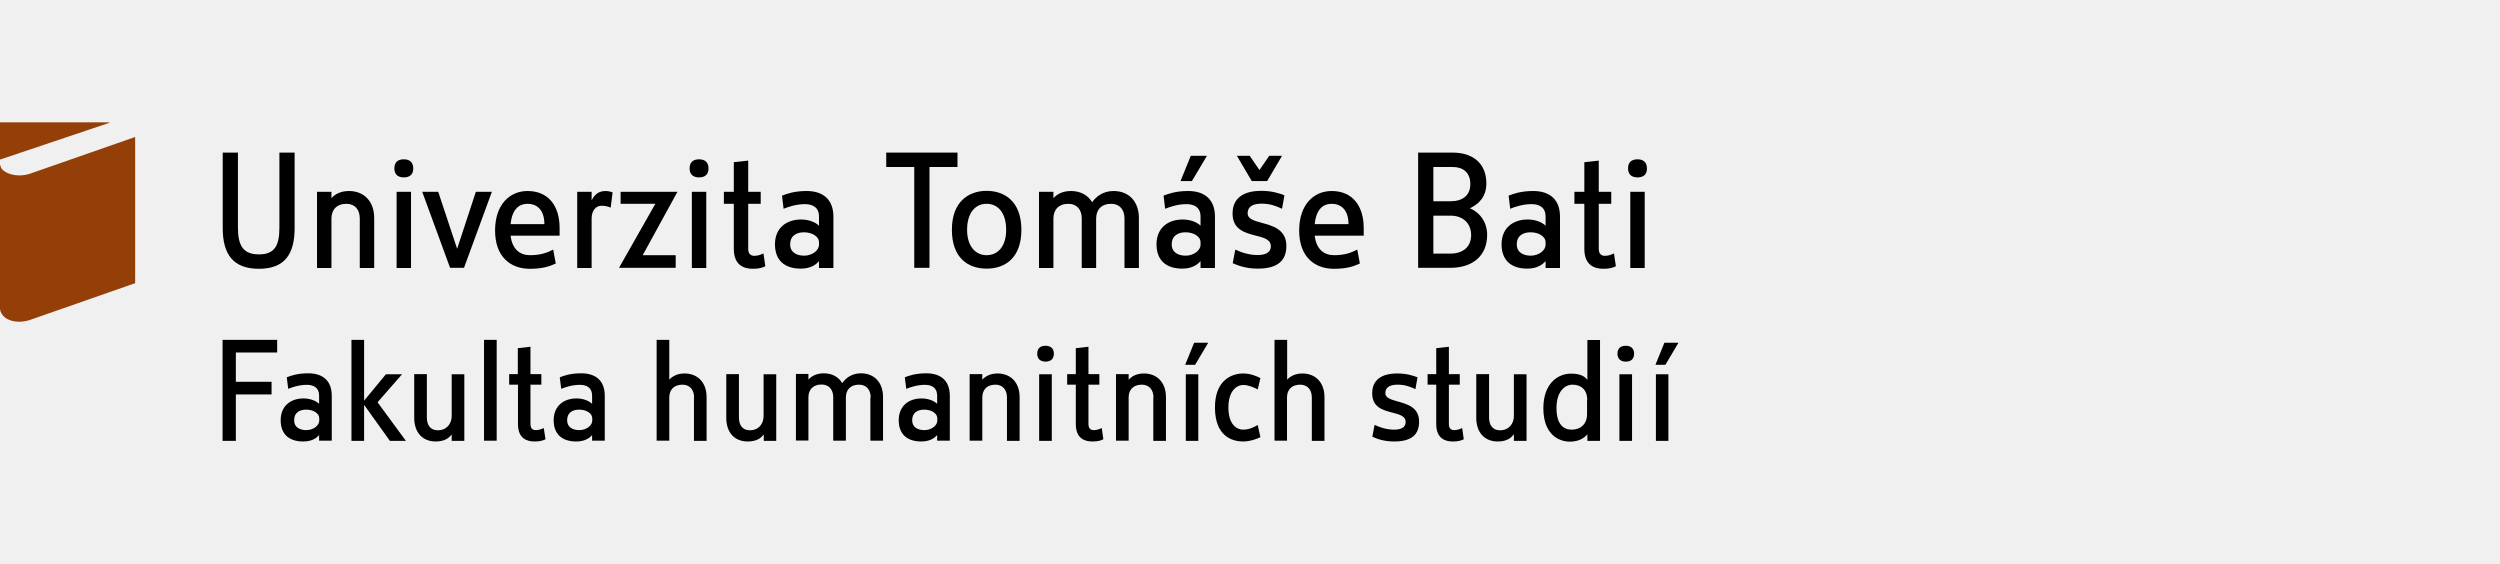
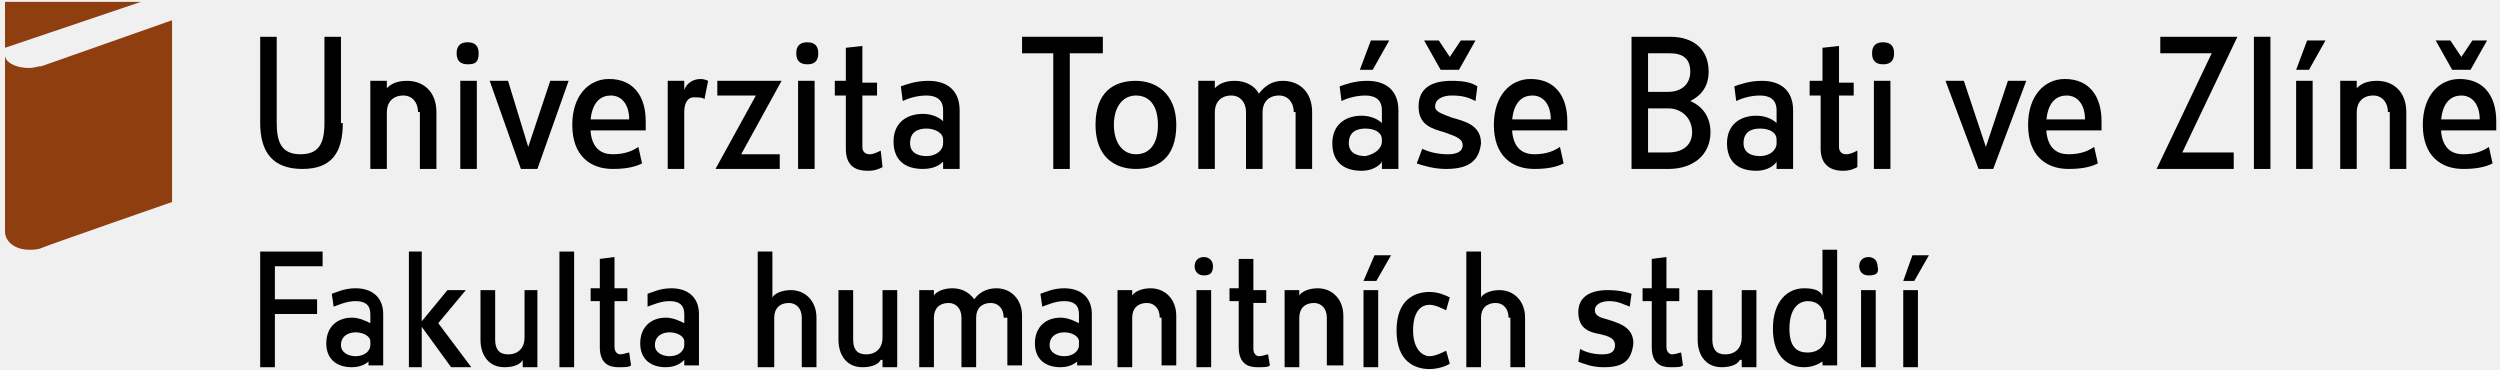
- <svg xmlns="http://www.w3.org/2000/svg" width="940" height="212" viewBox="0 0 940 212" fill="none">
-   <g clip-path="url(#clip0)">
-     <path d="M102.105 143.553V148.308H88.68V165.76H83.683V127.786H104.212V132.54H88.68V143.553H102.105Z" fill="black" />
-     <path d="M120.045 163.533C119.263 164.435 117.577 166 114.025 166C108.607 166 105.536 163.172 105.536 157.996C105.536 152.7 109.209 149.811 114.145 149.811C116.794 149.811 119.022 150.835 119.985 151.858V148.789C119.985 145.779 117.998 144.696 115.349 144.696C112.399 144.696 109.75 145.659 108.366 146.201L107.824 141.868C109.329 141.266 111.857 140.363 115.891 140.363C121.55 140.363 124.741 143.312 124.741 148.789V165.699H119.985V163.533H120.045ZM120.045 157.274C120.045 155.348 117.697 154.024 115.169 154.024C112.7 154.024 110.593 155.047 110.593 158.056C110.593 160.764 112.881 161.727 115.169 161.727C117.878 161.727 120.045 159.922 120.045 158.177V157.274Z" fill="black" />
-     <path d="M136.902 165.76H132.146V127.786H136.902V150.655L145.09 140.725H151.17L141.959 151.257L152.615 165.76H146.595L136.902 152.219V165.76Z" fill="black" />
-     <path d="M169.833 163.352C168.99 164.435 167.485 166 163.813 166C158.936 166 155.746 162.69 155.746 157.093V140.664H160.502V156.973C160.502 159.801 161.826 161.787 164.596 161.787C168.027 161.787 169.833 159.26 169.833 156.431V140.724H174.589V165.759H169.833V163.352Z" fill="black" />
-     <path d="M186.751 127.786H181.995V165.7H186.751V127.786Z" fill="black" />
-     <path d="M205.112 165.157C204.27 165.579 203.186 166 201.019 166C198.129 166 194.757 164.917 194.757 159.44V144.636H191.446V140.664H194.697V130.915L199.453 130.373V140.664H203.547V144.636H199.453V159.44C199.453 161.246 200.417 161.727 201.44 161.727C202.644 161.727 203.547 161.366 204.45 160.945L205.112 165.157Z" fill="black" />
-     <path d="M222.691 163.533C221.909 164.435 220.224 166 216.672 166C211.253 166 208.183 163.172 208.183 157.996C208.183 152.7 211.855 149.811 216.792 149.811C219.441 149.811 221.669 150.835 222.631 151.858V148.789C222.631 145.779 220.645 144.696 217.996 144.696C215.046 144.696 212.397 145.659 211.013 146.201L210.471 141.868C211.976 141.266 214.504 140.363 218.538 140.363C224.198 140.363 227.389 143.312 227.389 148.789V165.699H222.631V163.533H222.691ZM222.691 157.274C222.691 155.348 220.344 154.024 217.816 154.024C215.347 154.024 213.24 155.047 213.24 158.056C213.24 160.764 215.528 161.727 217.816 161.727C220.525 161.727 222.691 159.922 222.691 158.177V157.274Z" fill="black" />
-     <path d="M260.982 149.451C260.982 146.623 259.416 144.637 256.587 144.637C253.336 144.637 251.649 146.623 251.649 149.451V165.7H246.893V127.786H251.649V142.771C252.553 141.748 254.36 140.424 257.369 140.424C262.247 140.424 265.678 143.734 265.678 149.331V165.76H260.922V149.451H260.982Z" fill="black" />
-     <path d="M287.169 163.352C286.326 164.435 284.822 166 281.149 166C276.213 166 273.082 162.69 273.082 157.093V140.664H277.838V156.973C277.838 159.801 279.162 161.787 281.931 161.787C285.364 161.787 287.109 159.26 287.109 156.431V140.724H291.866V165.759H287.169V163.352Z" fill="black" />
-     <path d="M327.384 149.45C327.384 146.622 325.82 144.636 322.991 144.636C319.74 144.636 318.053 146.622 318.053 149.45V165.699H313.298V149.39C313.298 146.562 311.733 144.576 308.902 144.576C305.651 144.576 303.967 146.562 303.967 149.39V165.639H299.271V140.604H303.967V142.71C304.869 141.687 306.735 140.363 309.687 140.363C312.815 140.363 315.284 141.687 316.669 144.034C317.993 142.169 320.282 140.363 323.713 140.363C328.589 140.363 332.022 143.673 332.022 149.27V165.699H327.264V149.45H327.384Z" fill="black" />
-     <path d="M352.431 163.533C351.647 164.435 349.962 166 346.409 166C340.991 166 337.922 163.172 337.922 157.996C337.922 152.7 341.593 149.811 346.531 149.811C349.18 149.811 351.407 150.835 352.369 151.858V148.789C352.369 145.779 350.382 144.696 347.733 144.696C344.784 144.696 342.195 145.659 340.751 146.201L340.209 141.868C341.713 141.266 344.242 140.363 348.275 140.363C353.935 140.363 357.127 143.312 357.127 148.789V165.699H352.369V163.533H352.431ZM352.431 157.274C352.431 155.348 350.082 154.024 347.553 154.024C345.084 154.024 342.978 155.047 342.978 158.056C342.978 160.764 345.267 161.727 347.553 161.727C350.322 161.727 352.431 159.922 352.431 158.177V157.274Z" fill="black" />
-     <path d="M378.618 149.45C378.618 146.622 377.053 144.636 374.284 144.636C371.033 144.636 369.347 146.622 369.347 149.45V165.699H364.591V140.664H369.347V142.77C370.251 141.747 372.056 140.423 375.067 140.423C379.942 140.423 383.375 143.733 383.375 149.33V165.759H378.618V149.45Z" fill="black" />
-     <path d="M393.127 135.971C391.14 135.971 389.998 134.887 389.998 133.022C389.998 131.036 391.08 130.013 393.127 130.013C395.053 130.013 396.258 131.036 396.258 133.022C396.198 135.008 395.053 135.971 393.127 135.971ZM395.476 165.76H390.72V140.725H395.476V165.76Z" fill="black" />
-     <path d="M414.86 165.157C414.018 165.579 412.933 166 410.766 166C407.878 166 404.506 164.917 404.506 159.44V144.636H401.255V140.664H404.506V130.915L409.262 130.373V140.664H413.355V144.636H409.262V159.44C409.262 161.246 410.224 161.727 411.249 161.727C412.453 161.727 413.355 161.366 414.258 160.945L414.86 165.157Z" fill="black" />
-     <path d="M433.705 149.45C433.705 146.622 432.14 144.636 429.309 144.636C426.058 144.636 424.373 146.622 424.373 149.45V165.699H419.618V140.664H424.373V142.77C425.276 141.747 427.082 140.423 430.093 140.423C434.969 140.423 438.4 143.733 438.4 149.33V165.759H433.645V149.45H433.705Z" fill="black" />
-     <path d="M448.996 128.869H454.293L449.358 137.174H445.625L448.996 128.869ZM450.562 165.76H445.865V140.725H450.562V165.76Z" fill="black" />
-     <path d="M473.92 164.375C473.018 164.856 470.127 166 467.478 166C462.782 166 456.822 163.592 456.822 153.181C456.822 143.191 462.842 140.423 467.478 140.423C470.309 140.423 472.776 141.566 473.92 142.168L472.898 146.441C471.693 145.779 469.527 144.756 467.538 144.756C464.709 144.756 461.88 147.283 461.88 153.181C461.88 159.259 464.649 161.546 467.538 161.546C469.647 161.546 471.693 160.523 472.898 159.801L473.92 164.375Z" fill="black" />
-     <path d="M493.244 149.451C493.244 146.623 491.68 144.637 488.851 144.637C485.6 144.637 483.913 146.623 483.913 149.451V165.7H479.218V127.786H483.973V142.771C484.878 141.748 486.684 140.424 489.693 140.424C494.569 140.424 498.002 143.734 498.002 149.331V165.76H493.244V149.451Z" fill="black" />
-     <path d="M524.191 166C520.218 166 517.507 164.916 516.002 164.194L516.845 159.741C518.831 160.704 521.36 161.546 524.191 161.546C526.418 161.546 528.525 160.944 528.525 158.658C528.525 156.371 526.118 155.829 523.407 155.107C519.916 154.204 515.942 153.121 515.942 147.885C515.942 142.83 519.493 140.423 525.333 140.423C528.827 140.423 531.294 141.205 532.98 141.867L532.198 146.32C530.271 145.418 528.345 144.636 525.456 144.636C522.625 144.636 520.88 145.598 520.88 147.825C520.88 149.63 522.927 150.172 525.333 150.894C529.007 151.917 533.582 153.061 533.582 158.537C533.582 163.352 530.814 166 524.191 166Z" fill="black" />
-     <path d="M550.378 165.157C549.536 165.579 548.451 166 546.285 166C543.396 166 540.025 164.917 540.025 159.44V144.636H536.773V140.664H540.025V130.915L544.78 130.373V140.664H548.873V144.636H544.78V159.44C544.78 161.246 545.742 161.727 546.767 161.727C547.971 161.727 548.873 161.366 549.776 160.945L550.378 165.157Z" fill="black" />
-     <path d="M569.162 163.352C568.32 164.435 566.813 166 563.142 166C558.264 166 555.075 162.69 555.075 157.093V140.664H559.891V156.973C559.891 159.801 561.215 161.787 563.984 161.787C567.415 161.787 569.222 159.26 569.222 156.431V140.724H573.978V165.759H569.222V163.352H569.162Z" fill="black" />
-     <path d="M596.796 163.353C596.073 164.256 594.087 166.061 590.293 166.061C585.718 166.061 580.3 162.992 580.3 153.484C580.3 144.517 585.418 140.484 590.776 140.484C594.749 140.484 596.133 141.929 596.856 142.771V127.847H601.611V165.76H596.856V163.353H596.796ZM596.796 150.354C596.796 146.382 594.327 144.637 591.256 144.637C588.307 144.637 585.236 147.285 585.236 153.423C585.236 159.502 587.824 161.548 590.956 161.548C594.087 161.548 596.736 159.682 596.736 155.65V150.354H596.796Z" fill="black" />
-     <path d="M611.304 135.971C609.318 135.971 608.173 134.887 608.173 133.022C608.173 131.036 609.258 130.013 611.304 130.013C613.231 130.013 614.436 131.036 614.436 133.022C614.376 135.008 613.231 135.971 611.304 135.971ZM613.651 165.76H608.896V140.725H613.651V165.76Z" fill="black" />
-     <path d="M625.813 128.869H631.111L626.176 137.174H622.442L625.813 128.869ZM627.318 165.76H622.622V140.725H627.318V165.76Z" fill="black" />
-     <path d="M41.144 46.167L-0.005 60.007V46H41.144V46.167ZM0.162 62.119C0.162 64.12 3.442 65.954 7.335 65.954C8.781 65.954 10.171 65.676 11.338 65.287C12.562 64.898 50.819 51.503 50.819 51.503V106.473C50.819 106.473 12.284 119.924 11.227 120.313C10.115 120.702 8.503 120.98 7.224 120.98C3.276 120.98 -0.061 118.979 -0.061 115.422V62.119H0.162Z" fill="#943F07" />
-     <path d="M110.774 85.779C110.774 95.649 106.981 101.065 97.349 101.065C87.716 101.065 83.743 95.649 83.743 85.779V57.374H89.462V85.539C89.462 92.219 91.329 95.649 97.349 95.649C103.369 95.649 105.055 92.219 105.055 85.539V57.374H110.774V85.779Z" fill="black" />
-     <path d="M135.277 82.109C135.277 78.859 133.471 76.633 130.28 76.633C126.547 76.633 124.621 78.92 124.621 82.169V100.765H119.202V72.119H124.621V74.527C125.644 73.323 127.751 71.818 131.183 71.818C136.782 71.818 140.695 75.61 140.695 81.989V100.765H135.277V82.109Z" fill="black" />
-     <path d="M151.833 66.703C149.545 66.703 148.281 65.499 148.281 63.333C148.281 61.046 149.545 59.902 151.833 59.902C154.06 59.902 155.385 61.046 155.385 63.333C155.385 65.62 154.06 66.703 151.833 66.703ZM154.542 100.765H149.124V72.119H154.542V100.765Z" fill="black" />
-     <path d="M158.756 72.118H164.776L171.88 93.542L178.924 72.118H184.944L174.469 100.704H169.231L158.756 72.118Z" fill="black" />
-     <path d="M191.988 88.609C192.59 93.845 195.6 95.951 199.273 95.951C203.427 95.951 205.895 94.928 208.002 93.845L208.966 99.08C206.377 100.284 203.728 101.066 199.213 101.066C191.988 101.066 186.148 96.613 186.148 86.683C186.148 76.994 191.567 71.818 198.37 71.818C206.136 71.818 210.41 77.355 210.41 85.72V88.609H191.988ZM204.691 84.276C204.691 79.281 202.223 76.633 198.37 76.633C195.42 76.633 192.59 78.318 191.988 84.276H204.691Z" fill="black" />
-     <path d="M229.615 78.077C228.953 77.776 227.749 77.355 226.244 77.355C223.955 77.355 222.451 79.221 222.451 82.169V100.765H217.033V72.119H222.451V75.369C223.353 73.504 224.8 71.818 227.689 71.818C228.773 71.818 229.795 72.119 230.338 72.36L229.615 78.077Z" fill="black" />
-     <path d="M254.058 100.704H232.747L246.411 76.632H233.349V72.118H254.72L241.655 95.95H254.058V100.704Z" fill="black" />
-     <path d="M262.847 66.703C260.56 66.703 259.295 65.499 259.295 63.333C259.295 61.046 260.56 59.902 262.847 59.902C265.075 59.902 266.4 61.046 266.4 63.333C266.4 65.62 265.075 66.703 262.847 66.703ZM265.558 100.765H260.138V72.119H265.558V100.765Z" fill="black" />
-     <path d="M287.771 100.102C286.809 100.583 285.544 101.065 283.075 101.065C279.764 101.065 275.911 99.801 275.911 93.542V76.632H272.18V72.118H275.911V60.985L281.329 60.383V72.118H286.027V76.632H281.329V93.542C281.329 95.588 282.413 96.19 283.618 96.19C285.002 96.19 286.027 95.769 287.049 95.287L287.771 100.102Z" fill="black" />
-     <path d="M307.94 98.177C307.038 99.261 305.111 101.006 301.078 101.006C294.876 101.006 291.385 97.756 291.385 91.859C291.385 85.78 295.598 82.531 301.258 82.531C304.267 82.531 306.796 83.674 307.94 84.878V81.447C307.94 78.017 305.651 76.753 302.642 76.753C299.271 76.753 296.26 77.836 294.636 78.498L294.033 73.564C295.778 72.902 298.609 71.818 303.245 71.818C309.687 71.818 313.358 75.189 313.358 81.447V100.765H307.94V98.177ZM307.94 91.076C307.94 88.85 305.231 87.345 302.34 87.345C299.511 87.345 297.102 88.549 297.102 91.919C297.102 94.988 299.691 96.131 302.34 96.131C305.471 96.131 307.94 94.085 307.94 92.039V91.076Z" fill="black" />
-     <path d="M343.76 100.704V62.79H333.224V57.374H360.015V62.79H349.48V100.704H343.76Z" fill="black" />
-     <path d="M370.973 101.006C363.989 101.006 357.909 96.974 357.909 86.382C357.909 75.79 364.229 71.758 370.973 71.758C377.775 71.758 384.038 75.79 384.038 86.382C384.038 97.034 377.895 101.006 370.973 101.006ZM370.973 76.632C366.698 76.632 363.629 80.002 363.629 86.442C363.629 92.641 366.818 95.951 370.973 95.951C375.186 95.951 378.318 92.641 378.318 86.442C378.318 80.002 375.246 76.632 370.973 76.632Z" fill="black" />
-     <path d="M422.807 82.109C422.807 78.859 421.002 76.633 417.811 76.633C414.078 76.633 412.151 78.92 412.151 82.169V100.765H406.733V82.109C406.733 78.859 404.927 76.633 401.735 76.633C398.004 76.633 396.078 78.92 396.078 82.169V100.765H390.66V72.119H396.078V74.527C397.1 73.323 399.209 71.818 402.64 71.818C406.191 71.818 409.022 73.323 410.647 76.031C412.151 73.865 414.8 71.818 418.713 71.818C424.313 71.818 428.227 75.61 428.227 81.989V100.765H422.807V82.109Z" fill="black" />
-     <path d="M451.405 98.177C450.502 99.2 448.576 101.005 444.54 101.005C438.34 101.005 434.849 97.755 434.849 91.858C434.849 85.78 439.062 82.53 444.722 82.53C447.731 82.53 450.26 83.673 451.405 84.877V81.447C451.405 78.016 449.116 76.753 446.107 76.753C442.736 76.753 439.725 77.836 438.1 78.498L437.498 73.563C439.242 72.901 442.074 71.818 446.709 71.818C453.151 71.818 456.822 75.188 456.822 81.447V100.765H451.405V98.177ZM451.405 91.076C451.405 88.849 448.696 87.344 445.805 87.344C442.976 87.344 440.567 88.548 440.567 91.918C440.567 94.987 443.156 96.131 445.805 96.131C448.936 96.131 451.405 94.085 451.405 92.038V91.076ZM447.731 58.578H453.814L448.154 68.087H443.878L447.731 58.578Z" fill="black" />
-     <path d="M472.898 101.005C468.382 101.005 465.251 99.742 463.504 98.959L464.469 93.844C466.755 94.927 469.647 95.89 472.898 95.89C475.424 95.89 477.833 95.168 477.833 92.58C477.833 89.992 475.064 89.33 471.993 88.548C468.02 87.525 463.444 86.261 463.444 80.303C463.444 74.526 467.478 71.757 474.222 71.757C478.195 71.757 481.024 72.66 482.951 73.443L482.047 78.498C479.82 77.475 477.653 76.572 474.342 76.572C471.091 76.572 469.104 77.655 469.104 80.243C469.104 82.289 471.451 82.951 474.222 83.734C478.435 84.877 483.673 86.201 483.673 92.46C483.673 97.936 480.482 101.005 472.898 101.005ZM465.071 58.578H469.887L473.56 63.934L477.231 58.578H482.047L476.449 68.087H470.669L465.071 58.578Z" fill="black" />
-     <path d="M494.329 88.609C494.931 93.845 497.942 95.951 501.613 95.951C505.769 95.951 508.236 94.928 510.345 93.845L511.307 99.08C508.718 100.284 506.069 101.066 501.553 101.066C494.329 101.066 488.489 96.613 488.489 86.683C488.489 76.994 493.909 71.818 500.711 71.818C508.478 71.818 512.751 77.355 512.751 85.72V88.609H494.329ZM507.033 84.276C507.033 79.281 504.565 76.633 500.711 76.633C497.76 76.633 494.931 78.318 494.329 84.276H507.033Z" fill="black" />
-     <path d="M545.262 100.704H533.22V57.374H546.164C554.171 57.374 558.867 61.767 558.867 68.929C558.867 73.863 556.278 76.572 552.667 78.317C556.58 79.942 559.169 83.673 559.169 88.307C559.169 96.13 553.811 100.704 545.262 100.704ZM546.224 62.79H538.94V75.669H545.442C549.898 75.669 552.847 73.502 552.847 69.23C552.847 64.836 550.078 62.79 546.224 62.79ZM545.442 81.085H538.94V95.348H545.442C549.958 95.348 553.149 92.881 553.149 88.427C553.149 83.793 549.898 81.085 545.442 81.085Z" fill="black" />
-     <path d="M581.142 98.177C580.24 99.201 578.313 101.006 574.28 101.006C568.078 101.006 564.587 97.756 564.587 91.859C564.587 85.78 568.8 82.531 574.46 82.531C577.469 82.531 579.998 83.674 581.142 84.878V81.447C581.142 78.017 578.856 76.753 575.844 76.753C572.473 76.753 569.462 77.836 567.838 78.498L567.236 73.564C568.982 72.902 571.811 71.818 576.447 71.818C582.889 71.818 586.56 75.189 586.56 81.447V100.765H581.142V98.177ZM581.142 91.076C581.142 88.85 578.433 87.345 575.544 87.345C572.713 87.345 570.307 88.549 570.307 91.919C570.307 94.988 572.896 96.131 575.544 96.131C578.673 96.131 581.142 94.085 581.142 92.039V91.076Z" fill="black" />
-     <path d="M607.571 100.102C606.609 100.583 605.344 101.065 602.876 101.065C599.564 101.065 595.711 99.801 595.711 93.542V76.632H591.98V72.118H595.711V60.985L601.131 60.383V72.118H605.827V76.632H601.131V93.542C601.131 95.588 602.213 96.19 603.418 96.19C604.802 96.19 605.827 95.769 606.849 95.287L607.571 100.102Z" fill="black" />
-     <path d="M615.7 66.703C613.411 66.703 612.147 65.499 612.147 63.333C612.147 61.046 613.411 59.902 615.7 59.902C617.927 59.902 619.251 61.046 619.251 63.333C619.251 65.62 617.927 66.703 615.7 66.703ZM618.409 100.765H612.989V72.119H618.409V100.765Z" fill="black" />
-   </g>
-   <defs>
-     <clipPath id="clip0">
-       <rect width="631.111" height="120" fill="white" transform="translate(0 46)" />
-     </clipPath>
-   </defs>
+ <svg xmlns="http://www.w3.org/2000/svg" width="406" height="60" viewBox="0 0 406 60" fill="none">
+   <path d="M51.497 48.605V50.99H44.64V59.636H42.255V40.853H52.391V43.239H44.64V48.605H51.497Z" fill="black" />
+   <path d="M60.145 58.444C59.847 58.742 58.952 59.636 57.163 59.636C54.48 59.636 52.989 58.146 52.989 55.761C52.989 53.077 54.778 51.587 57.163 51.587C58.356 51.587 59.548 52.183 60.145 52.481V50.99C60.145 49.5 59.25 48.903 57.76 48.903C56.269 48.903 55.076 49.5 54.182 49.798L53.884 47.711C54.778 47.413 55.971 46.816 57.76 46.816C60.443 46.816 62.232 48.307 62.232 50.99V59.338H59.847V58.444H60.145ZM60.145 55.462C60.145 54.568 58.952 53.972 57.76 53.972C56.567 53.972 55.374 54.568 55.374 56.059C55.374 57.251 56.567 57.848 57.76 57.848C59.25 57.848 60.145 56.953 60.145 56.059V55.462Z" fill="black" />
+   <path d="M68.491 59.636H66.404V40.853H68.491V52.183L72.665 47.114H75.646L71.174 52.481L76.54 59.636H73.261L68.491 53.077V59.636Z" fill="black" />
+   <path d="M84.888 58.445C84.59 59.041 83.695 59.637 81.906 59.637C79.521 59.637 78.031 57.848 78.031 55.165V47.115H80.416V55.165C80.416 56.656 81.012 57.55 82.503 57.55C84.291 57.55 85.186 56.358 85.186 54.867V47.115H87.273V59.637H84.888V58.445Z" fill="black" />
+   <path d="M93.237 40.853H90.852V59.636H93.237V40.853Z" fill="black" />
+   <path d="M102.48 59.337C102.181 59.636 101.585 59.636 100.393 59.636C98.902 59.636 97.411 59.039 97.411 56.356V48.902H95.921V46.816H97.411V42.045L99.796 41.747V46.816H101.883V48.902H99.796V56.356C99.796 57.25 100.393 57.548 100.691 57.548C101.287 57.548 101.883 57.25 102.181 57.25L102.48 59.337Z" fill="black" />
+   <path d="M111.127 58.444C110.829 58.742 109.934 59.636 108.146 59.636C105.462 59.636 103.972 58.146 103.972 55.761C103.972 53.077 105.76 51.587 108.146 51.587C109.338 51.587 110.531 52.183 111.127 52.481V50.99C111.127 49.5 110.233 48.903 108.742 48.903C107.251 48.903 106.059 49.5 105.164 49.798V47.711C106.059 47.413 107.251 46.816 109.04 46.816C111.723 46.816 113.512 48.307 113.512 50.99V59.338H111.127V58.444ZM111.127 55.462C111.127 54.568 109.934 53.972 108.742 53.972C107.549 53.972 106.357 54.568 106.357 56.059C106.357 57.251 107.549 57.848 108.742 57.848C110.233 57.848 111.127 56.953 111.127 56.059V55.462Z" fill="black" />
+   <path d="M130.207 51.587C130.207 50.096 129.313 49.201 128.121 49.201C126.63 49.201 125.735 50.096 125.735 51.587V59.636H123.052V40.853H125.437V48.307C125.735 47.711 126.928 47.114 128.419 47.114C130.804 47.114 132.593 48.903 132.593 51.587V59.636H130.207V51.587Z" fill="black" />
+   <path d="M143.025 58.445C142.727 59.041 141.833 59.637 140.044 59.637C137.659 59.637 136.168 57.848 136.168 55.165V47.115H138.553V55.165C138.553 56.656 139.149 57.55 140.64 57.55C142.429 57.55 143.323 56.358 143.323 54.867V47.115H145.708V59.637H143.323V58.445H143.025Z" fill="black" />
+   <path d="M162.998 51.587C162.998 50.096 162.104 49.202 160.911 49.202C159.421 49.202 158.526 50.096 158.526 51.587V59.636H156.141V51.587C156.141 50.096 155.247 49.202 154.054 49.202C152.563 49.202 151.669 50.096 151.669 51.587V59.636H149.284V47.114H151.669V48.009C151.967 47.413 153.16 46.816 154.65 46.816C156.141 46.816 157.334 47.413 158.228 48.605C158.824 47.711 160.017 46.816 161.806 46.816C164.191 46.816 165.98 48.605 165.98 51.288V59.338H163.595V51.587H162.998Z" fill="black" />
+   <path d="M175.225 58.444C174.927 58.742 174.033 59.636 172.244 59.636C169.56 59.636 168.07 58.146 168.07 55.761C168.07 53.077 169.859 51.587 172.244 51.587C173.436 51.587 174.629 52.183 175.225 52.481V50.99C175.225 49.5 174.331 48.903 172.84 48.903C171.349 48.903 170.157 49.5 169.262 49.798L168.964 47.711C169.859 47.413 171.051 46.816 172.84 46.816C175.523 46.816 177.312 48.307 177.312 50.99V59.338H174.927V58.444H175.225ZM175.225 55.462C175.225 54.568 174.033 53.972 172.84 53.972C171.647 53.972 170.455 54.568 170.455 56.059C170.455 57.251 171.647 57.848 172.84 57.848C174.331 57.848 175.225 56.953 175.225 56.059V55.462Z" fill="black" />
+   <path d="M188.341 51.587C188.341 50.096 187.447 49.202 186.254 49.202C184.764 49.202 183.869 50.096 183.869 51.587V59.636H181.484V47.114H183.869V48.009C184.167 47.413 185.36 46.816 186.851 46.816C189.236 46.816 191.024 48.605 191.024 51.288V59.338H188.639V51.587H188.341Z" fill="black" />
+   <path d="M195.498 44.728C194.603 44.728 194.007 44.132 194.007 43.238C194.007 42.343 194.603 41.747 195.498 41.747C196.392 41.747 196.988 42.343 196.988 43.238C196.988 44.43 196.392 44.728 195.498 44.728ZM196.69 59.636H194.305V47.114H196.69V59.636Z" fill="black" />
+   <path d="M206.232 59.338C205.934 59.636 205.338 59.636 204.145 59.636C202.654 59.636 201.164 59.04 201.164 56.357V48.903H199.673V46.816H201.164V42.046H203.549V47.114H205.636V49.201H203.549V56.655C203.549 57.549 204.145 57.847 204.443 57.847C205.039 57.847 205.636 57.549 205.934 57.549L206.232 59.338Z" fill="black" />
+   <path d="M215.477 51.587C215.477 50.096 214.583 49.202 213.39 49.202C211.899 49.202 211.005 50.096 211.005 51.587V59.636H208.62V47.114H211.005V48.009C211.303 47.413 212.496 46.816 213.986 46.816C216.372 46.816 218.16 48.605 218.16 51.288V59.338H215.477V51.587Z" fill="black" />
+   <path d="M223.222 41.451H225.905L223.52 45.625H221.433L223.222 41.451ZM223.818 59.638H221.433V47.116H223.818V59.638Z" fill="black" />
+   <path d="M235.446 59.04C235.148 59.338 233.658 59.934 232.167 59.934C229.782 59.934 226.8 58.742 226.8 53.673C226.8 48.605 229.782 47.413 232.167 47.413C233.658 47.413 234.85 48.009 235.446 48.307L234.85 50.394C234.254 50.096 233.061 49.5 232.167 49.5C230.676 49.5 229.484 50.692 229.484 53.673C229.484 56.655 230.974 57.847 232.167 57.847C233.061 57.847 234.254 57.251 234.85 56.953L235.446 59.04Z" fill="black" />
+   <path d="M244.99 51.587C244.99 50.096 244.095 49.201 242.903 49.201C241.412 49.201 240.518 50.096 240.518 51.587V59.636H238.132V40.853H240.518V48.307C240.816 47.711 242.008 47.114 243.499 47.114C245.884 47.114 247.673 48.903 247.673 51.587V59.636H245.288V51.587H244.99Z" fill="black" />
+   <path d="M260.491 59.637C258.404 59.637 257.211 59.041 256.317 58.743L256.615 56.656C257.51 57.252 259 57.55 260.193 57.55C261.385 57.55 262.28 57.252 262.28 56.059C262.28 54.867 261.087 54.569 259.895 54.271C258.106 53.972 256.317 53.376 256.317 50.693C256.317 48.308 258.106 47.115 261.087 47.115C262.876 47.115 264.069 47.413 264.963 47.712L264.665 49.798C263.77 49.5 262.876 48.904 261.385 48.904C259.895 48.904 259 49.5 259 50.395C259 51.289 259.895 51.587 261.087 51.886C262.876 52.482 265.261 53.078 265.261 55.761C264.963 58.445 263.77 59.637 260.491 59.637Z" fill="black" />
+   <path d="M273.312 59.337C273.014 59.636 272.418 59.636 271.225 59.636C269.735 59.636 268.244 59.039 268.244 56.356V48.902H266.753V46.816H268.244V42.045L270.629 41.747V46.816H272.716V48.902H270.629V56.356C270.629 57.25 271.225 57.548 271.523 57.548C272.12 57.548 272.716 57.25 273.014 57.25L273.312 59.337Z" fill="black" />
+   <path d="M282.557 58.445C282.259 59.041 281.365 59.637 279.576 59.637C277.191 59.637 275.7 57.848 275.7 55.165V47.115H278.085V55.165C278.085 56.656 278.682 57.55 280.172 57.55C281.961 57.55 282.856 56.358 282.856 54.867V47.115H285.241V59.637H282.856V58.445H282.557Z" fill="black" />
+   <path d="M296.268 58.444C295.97 58.742 294.777 59.637 292.989 59.637C290.603 59.637 287.92 58.146 287.92 53.376C287.92 48.904 290.305 46.817 292.989 46.817C295.076 46.817 295.672 47.413 295.97 48.009V40.556H298.355V59.339H295.97V58.444H296.268ZM296.268 51.885C296.268 49.798 295.076 48.904 293.585 48.904C292.094 48.904 290.603 50.096 290.603 53.376C290.603 56.357 291.796 57.252 293.585 57.252C295.076 57.252 296.566 56.357 296.566 54.27V51.885H296.268Z" fill="black" />
+   <path d="M303.427 44.728C302.532 44.728 301.936 44.132 301.936 43.238C301.936 42.343 302.532 41.747 303.427 41.747C304.321 41.747 304.917 42.343 304.917 43.238C305.216 44.43 304.619 44.728 303.427 44.728ZM304.619 59.636H302.234V47.114H304.619V59.636Z" fill="black" />
+   <path d="M310.578 41.451H313.261L310.876 45.625H309.087L310.578 41.451ZM311.472 59.638H309.087V47.116H311.472V59.638Z" fill="black" />
+   <path d="M22.875 0.307L0.812 7.76V0.307H22.875ZM0.812 8.953C0.812 10.145 2.601 11.04 4.688 11.04C5.583 11.04 6.179 10.742 6.775 10.742C7.67 10.443 27.943 3.288 27.943 3.288V32.804C27.943 32.804 7.372 39.959 6.775 40.257C6.179 40.556 5.285 40.556 4.688 40.556C2.601 40.556 0.812 39.363 0.812 37.574V8.953Z" fill="#8F3E0F" />
+   <path d="M55.671 19.985C55.671 24.755 53.882 27.438 49.112 27.438C44.342 27.438 42.255 24.755 42.255 19.985V5.972H44.938V19.985C44.938 23.264 45.832 25.053 48.814 25.053C51.795 25.053 52.689 23.264 52.689 19.985V5.972H55.373V19.985H55.671Z" fill="black" />
+   <path d="M67.892 18.195C67.892 16.704 66.998 15.512 65.507 15.512C63.718 15.512 62.824 16.704 62.824 18.195V27.437H60.141V13.127H62.824V14.319C63.42 13.723 64.314 13.127 66.103 13.127C68.787 13.127 70.874 14.915 70.874 18.195V27.437H68.19V18.195H67.892Z" fill="black" />
+   <path d="M75.945 10.443C74.752 10.443 74.156 9.847 74.156 8.655C74.156 7.462 74.752 6.866 75.945 6.866C77.138 6.866 77.734 7.462 77.734 8.655C77.734 10.145 77.138 10.443 75.945 10.443ZM77.436 27.437H74.752V13.127H77.436V27.437Z" fill="black" />
+   <path d="M79.524 13.127H82.505L85.785 23.86L89.362 13.127H92.344L87.275 27.437H84.592L79.524 13.127Z" fill="black" />
+   <path d="M95.919 21.474C96.218 24.157 97.708 25.051 99.497 25.051C101.584 25.051 102.777 24.455 103.671 23.859L104.267 26.542C103.075 27.138 101.584 27.436 99.497 27.436C95.919 27.436 92.938 25.349 92.938 20.281C92.938 15.511 95.621 12.828 98.901 12.828C102.777 12.828 104.864 15.511 104.864 19.685V21.176H95.919V21.474ZM102.18 19.387C102.18 17.002 100.988 15.511 99.199 15.511C97.708 15.511 96.218 16.405 95.919 19.387H102.18Z" fill="black" />
+   <path d="M114.402 16.107C114.104 15.809 113.507 15.809 112.613 15.809C111.719 15.809 111.122 16.703 111.122 18.194V27.436H108.439V13.126H111.122V14.617C111.42 13.722 112.315 12.828 113.806 12.828C114.402 12.828 114.998 13.126 114.998 13.126L114.402 16.107Z" fill="black" />
+   <path d="M126.63 27.437H116.195L122.755 15.512H116.494V13.127H126.928L120.369 25.052H126.63V27.437Z" fill="black" />
+   <path d="M131.1 10.443C129.908 10.443 129.311 9.847 129.311 8.655C129.311 7.462 129.908 6.866 131.1 6.866C132.293 6.866 132.889 7.462 132.889 8.655C132.889 10.145 131.995 10.443 131.1 10.443ZM132.293 27.437H129.609V13.127H132.293V27.437Z" fill="black" />
+   <path d="M143.326 27.139C142.73 27.437 142.134 27.735 140.941 27.735C139.152 27.735 137.364 27.139 137.364 24.158V15.512H135.575V13.127H137.364V7.76L140.047 7.462V13.425H142.432V15.512H140.047V23.86C140.047 24.754 140.643 25.052 141.239 25.052C141.836 25.052 142.432 24.754 143.028 24.456L143.326 27.139Z" fill="black" />
+   <path d="M153.161 26.245C152.862 26.543 151.968 27.437 149.881 27.437C146.9 27.437 145.111 25.947 145.111 22.965C145.111 19.984 147.198 18.493 149.881 18.493C151.372 18.493 152.564 19.089 153.161 19.686V17.897C153.161 16.108 151.968 15.512 150.477 15.512C148.689 15.512 147.198 16.108 146.602 16.406L146.303 14.021C147.198 13.723 148.689 13.127 150.775 13.127C154.055 13.127 155.844 14.915 155.844 17.897V27.437H153.161V26.245ZM153.161 22.667C153.161 21.474 151.67 20.878 150.477 20.878C148.987 20.878 147.794 21.474 147.794 23.263C147.794 24.754 148.987 25.35 150.477 25.35C151.968 25.35 153.161 24.456 153.161 23.263V22.667Z" fill="black" />
+   <path d="M171.052 27.438V8.655H165.983V5.972H179.101V8.655H173.735V27.438H171.052Z" fill="black" />
+   <path d="M184.472 27.437C180.894 27.437 177.913 25.35 177.913 20.282C177.913 14.915 180.894 13.127 184.472 13.127C187.751 13.127 191.031 15.213 191.031 20.282C191.031 25.648 188.049 27.437 184.472 27.437ZM184.472 15.512C182.385 15.512 180.894 17.3 180.894 20.282C180.894 23.263 182.385 25.052 184.472 25.052C186.559 25.052 188.049 23.561 188.049 20.282C188.049 17.002 186.559 15.512 184.472 15.512Z" fill="black" />
+   <path d="M210.107 18.195C210.107 16.704 209.213 15.512 207.722 15.512C205.933 15.512 205.039 16.704 205.039 18.195V27.437H202.356V18.195C202.356 16.704 201.461 15.512 199.97 15.512C198.182 15.512 197.287 16.704 197.287 18.195V27.437H194.604V13.127H197.287V14.319C197.883 13.723 198.778 13.127 200.567 13.127C202.356 13.127 203.846 14.021 204.443 15.213C205.337 14.021 206.529 13.127 208.318 13.127C211.002 13.127 213.089 14.915 213.089 18.195V27.437H210.405V18.195H210.107Z" fill="black" />
+   <path d="M224.418 26.246C224.12 26.842 222.927 27.736 221.138 27.736C218.157 27.736 216.368 26.246 216.368 23.264C216.368 20.283 218.455 18.792 221.138 18.792C222.629 18.792 223.822 19.388 224.418 19.985V17.898C224.418 16.109 223.225 15.513 221.735 15.513C219.946 15.513 218.455 16.109 217.859 16.407L217.561 14.022C218.455 13.724 219.946 13.127 222.033 13.127C225.312 13.127 227.101 14.916 227.101 17.898V27.438H224.418V26.246ZM224.418 22.668C224.418 21.475 223.225 20.879 221.735 20.879C220.244 20.879 219.051 21.475 219.051 23.264C219.051 24.755 220.244 25.351 221.735 25.351C223.225 25.053 224.418 24.159 224.418 22.966V22.668ZM222.629 6.568H225.611L222.927 11.339H220.84L222.629 6.568Z" fill="black" />
+   <path d="M234.851 27.438C232.764 27.438 230.976 26.842 230.081 26.544L230.976 24.159C232.168 24.755 233.659 25.053 235.15 25.053C236.342 25.053 237.535 24.755 237.535 23.562C237.535 22.37 236.044 22.072 234.553 21.475C232.466 20.879 230.379 20.283 230.379 17.301C230.379 14.32 232.466 13.127 235.746 13.127C237.833 13.127 239.025 13.426 239.92 14.022L239.622 16.407C238.429 15.811 237.535 15.513 235.746 15.513C234.255 15.513 233.063 16.109 233.063 17.301C233.063 18.196 234.255 18.494 235.746 19.09C237.833 19.686 240.516 20.283 240.516 23.264C240.218 25.948 238.727 27.438 234.851 27.438ZM231.274 6.568H233.659L235.448 9.252L237.237 6.568H239.622L236.938 11.339H233.957L231.274 6.568Z" fill="black" />
+   <path d="M245.585 21.474C245.883 24.157 247.374 25.051 249.163 25.051C251.25 25.051 252.443 24.455 253.337 23.859L253.933 26.542C252.741 27.138 251.25 27.436 249.163 27.436C245.585 27.436 242.604 25.349 242.604 20.281C242.604 15.511 245.287 12.828 248.567 12.828C252.443 12.828 254.53 15.511 254.53 19.685V21.176H245.585V21.474ZM251.846 19.387C251.846 17.002 250.654 15.511 248.865 15.511C247.374 15.511 245.883 16.405 245.585 19.387H251.846Z" fill="black" />
+   <path d="M270.924 27.438H264.961V5.972H271.222C275.098 5.972 277.483 8.059 277.483 11.637C277.483 14.022 276.291 15.513 274.502 16.407C276.589 17.302 277.781 19.09 277.781 21.476C277.781 25.053 275.098 27.438 270.924 27.438ZM271.222 8.655H267.645V14.916H270.924C273.011 14.916 274.502 13.724 274.502 11.637C274.502 9.55 273.309 8.655 271.222 8.655ZM270.924 17.6H267.645V24.755H270.924C273.309 24.755 274.8 23.562 274.8 21.476C274.8 19.09 273.011 17.6 270.924 17.6Z" fill="black" />
+   <path d="M288.516 26.245C288.218 26.841 287.026 27.735 285.237 27.735C282.255 27.735 280.466 26.245 280.466 23.263C280.466 20.282 282.553 18.791 285.237 18.791C286.727 18.791 287.92 19.387 288.516 19.984V17.897C288.516 16.108 287.324 15.512 285.833 15.512C284.044 15.512 282.553 16.108 281.957 16.406L281.659 14.021C282.553 13.723 284.044 13.127 286.131 13.127C289.411 13.127 291.199 14.915 291.199 17.897V27.437H288.516V26.245ZM288.516 22.667C288.516 21.474 287.324 20.878 285.833 20.878C284.342 20.878 283.15 21.474 283.15 23.263C283.15 24.754 284.342 25.35 285.833 25.35C287.324 25.35 288.516 24.456 288.516 23.263V22.667Z" fill="black" />
+   <path d="M301.637 27.139C301.04 27.437 300.444 27.735 299.251 27.735C297.761 27.735 295.674 27.139 295.674 24.158V15.512H293.885V13.127H295.972V7.76L298.655 7.462V13.425H301.04V15.512H298.655V23.86C298.655 24.754 299.251 25.052 299.848 25.052C300.444 25.052 301.04 24.754 301.637 24.456V27.139Z" fill="black" />
+   <path d="M305.811 10.443C304.619 10.443 304.022 9.847 304.022 8.655C304.022 7.462 304.619 6.866 305.811 6.866C307.004 6.866 307.6 7.462 307.6 8.655C307.6 10.145 306.706 10.443 305.811 10.443ZM307.004 27.437H304.32V13.127H307.004V27.437Z" fill="black" />
+   <path d="M315.948 13.127H318.929L322.507 23.86L326.084 13.127H329.066L323.699 27.437H321.314L315.948 13.127Z" fill="black" />
+   <path d="M332.344 21.474C332.642 24.157 334.133 25.051 335.921 25.051C338.008 25.051 339.201 24.455 340.095 23.859L340.692 26.542C339.499 27.138 338.008 27.436 335.921 27.436C332.344 27.436 329.362 25.349 329.362 20.281C329.362 15.511 332.046 12.828 335.325 12.828C339.201 12.828 341.288 15.511 341.288 19.685V21.176H332.344V21.474ZM338.605 19.387C338.605 17.002 337.412 15.511 335.623 15.511C334.133 15.511 332.642 16.405 332.344 19.387H338.605Z" fill="black" />
+   <path d="M362.756 27.438H350.234L359.179 8.655H350.831V5.972H363.353L354.408 24.755H362.756V27.438Z" fill="black" />
+   <path d="M368.717 5.972H366.034V27.438H368.717V5.972Z" fill="black" />
+   <path d="M374.679 6.568H377.661L374.978 11.339H372.891L374.679 6.568ZM375.574 27.438H372.891V13.127H375.574V27.438Z" fill="black" />
+   <path d="M387.802 18.195C387.802 16.704 386.907 15.512 385.416 15.512C383.628 15.512 382.733 16.704 382.733 18.195V27.437H380.05V13.127H382.733V14.319C383.329 13.723 384.224 13.127 386.013 13.127C388.696 13.127 390.783 14.915 390.783 18.195V27.437H388.1V18.195H387.802Z" fill="black" />
+   <path d="M396.446 21.475C396.744 24.159 398.234 25.053 400.023 25.053C402.11 25.053 403.303 24.457 404.197 23.86L404.794 26.544C403.601 27.14 402.11 27.438 400.023 27.438C396.446 27.438 393.464 25.351 393.464 20.283C393.464 15.513 396.147 12.829 399.427 12.829C403.303 12.829 405.39 15.513 405.39 19.686V21.177H396.446V21.475ZM395.551 6.568H397.936L399.725 9.252L401.514 6.568H403.899L401.216 11.339H398.234L395.551 6.568ZM402.707 19.388C402.707 17.003 401.514 15.513 399.725 15.513C398.234 15.513 396.744 16.407 396.446 19.388H402.707Z" fill="black" />
</svg>
